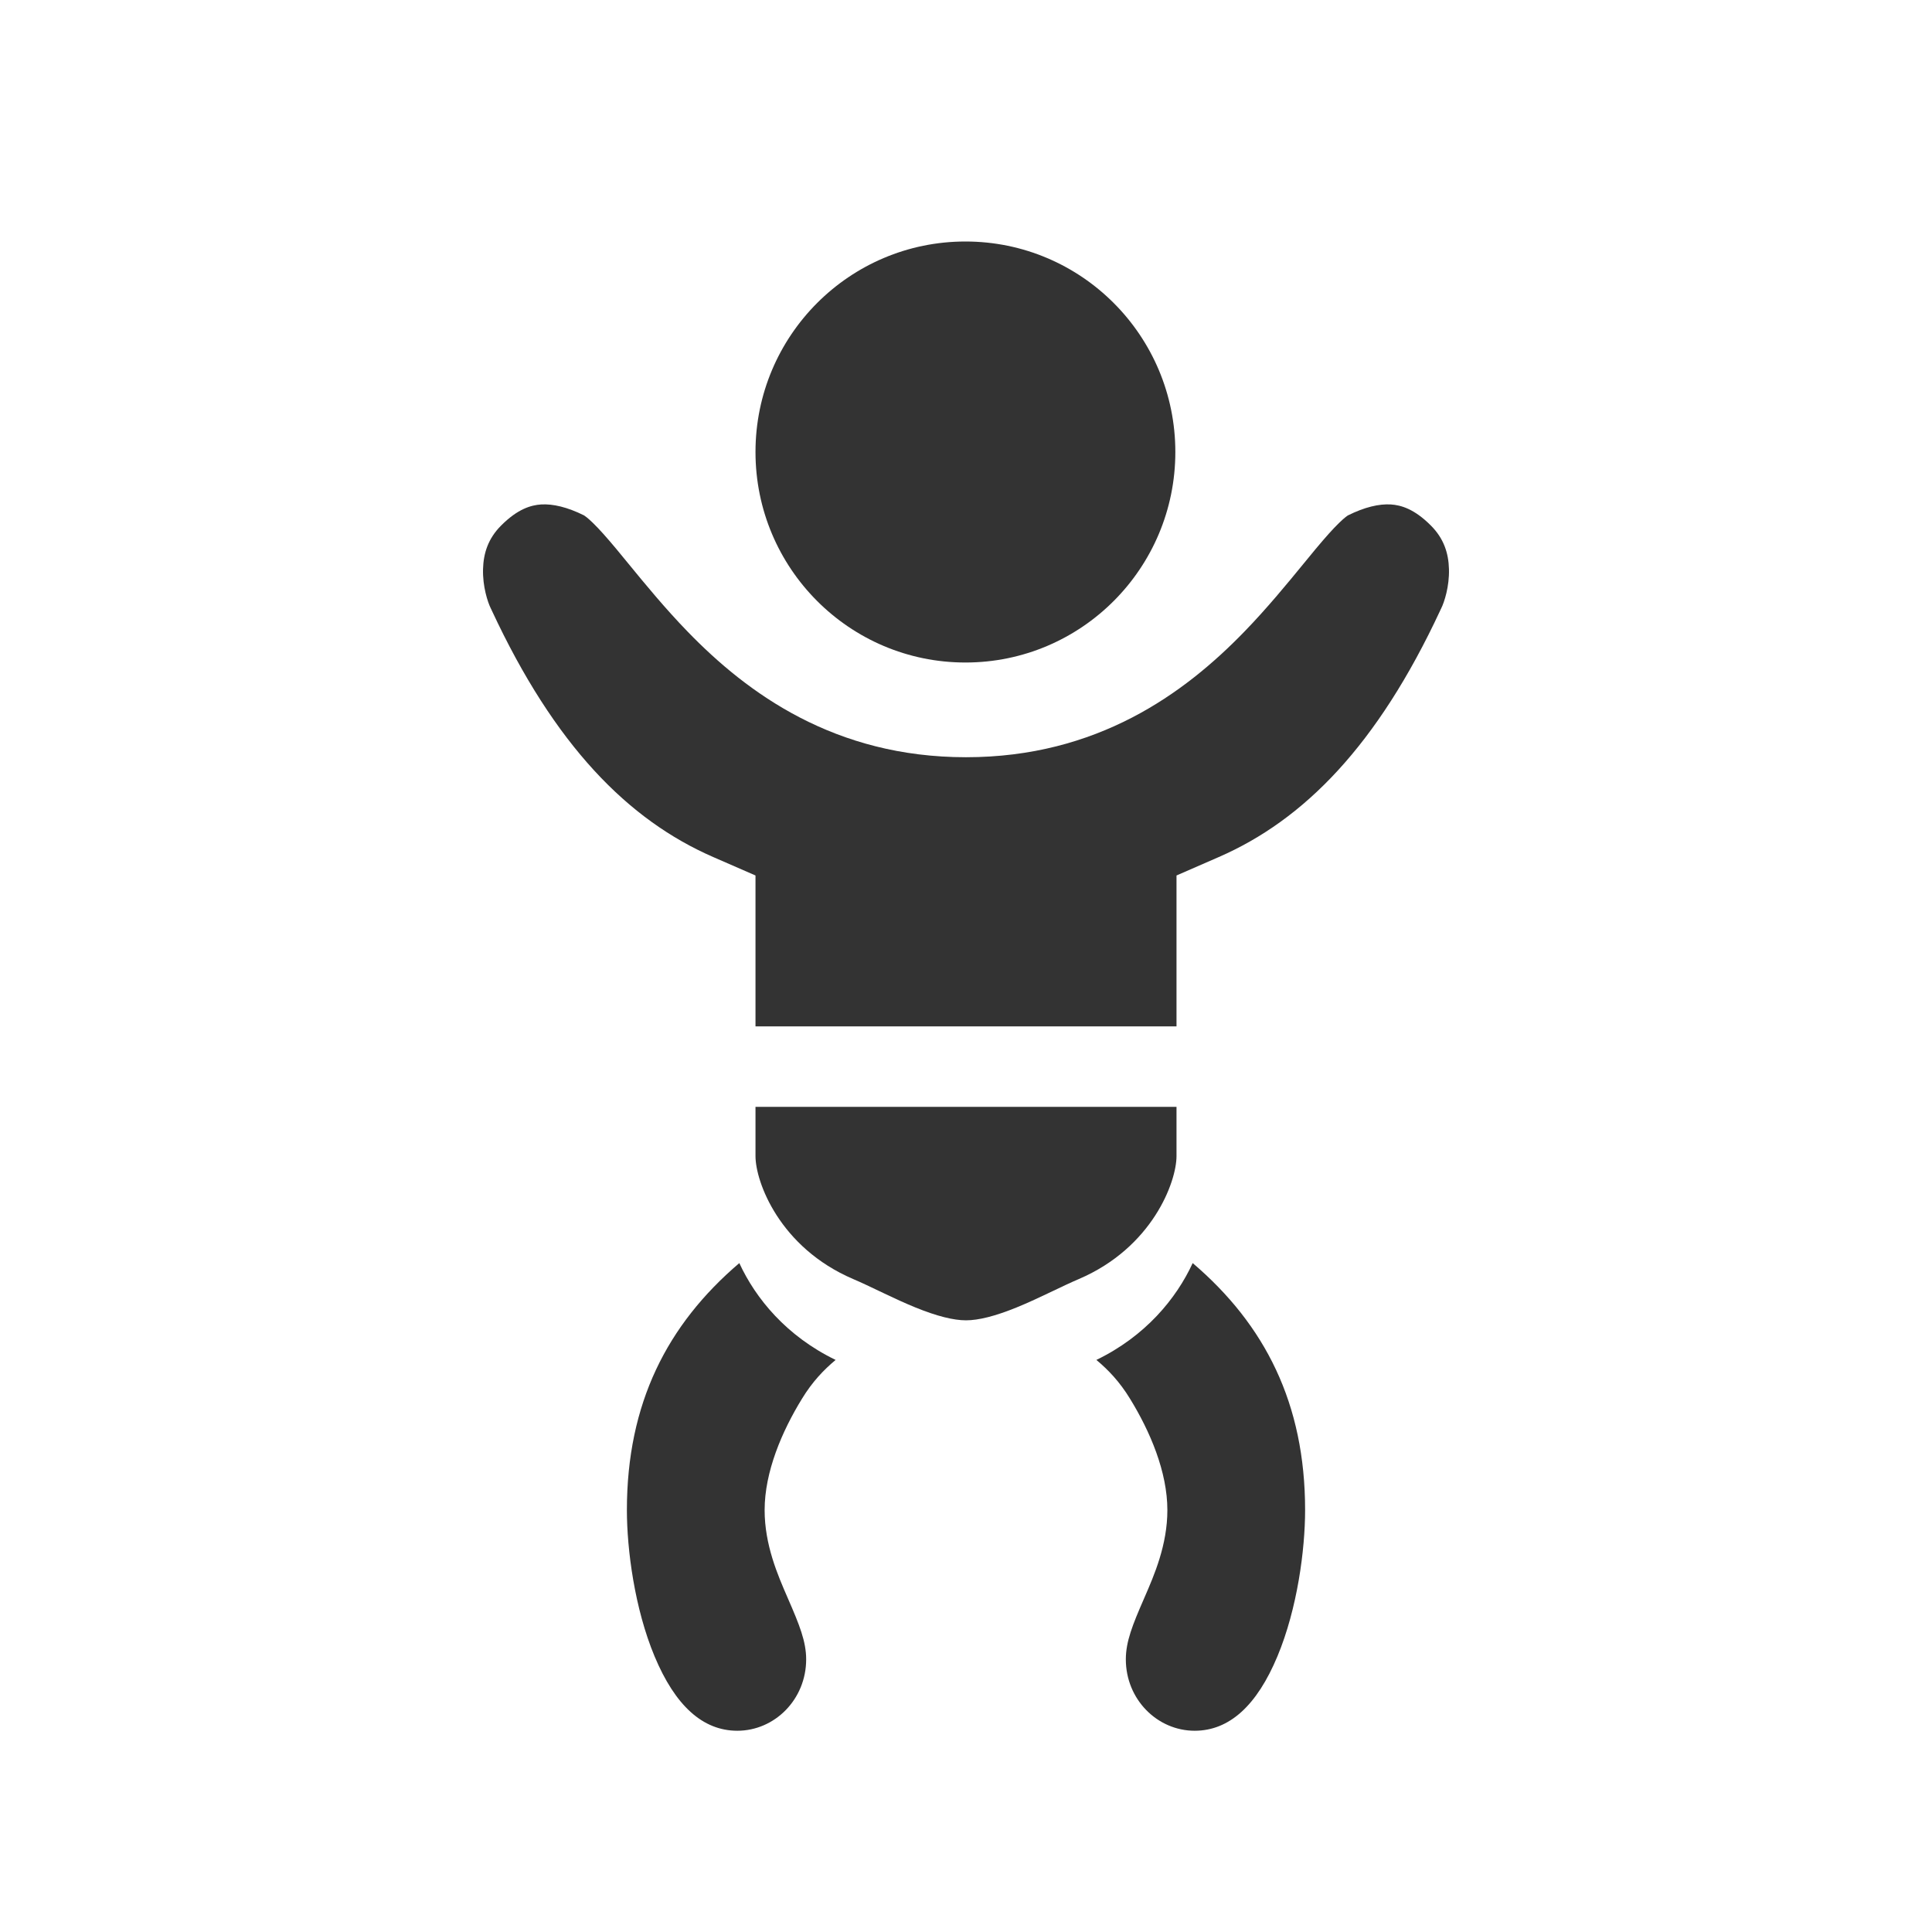
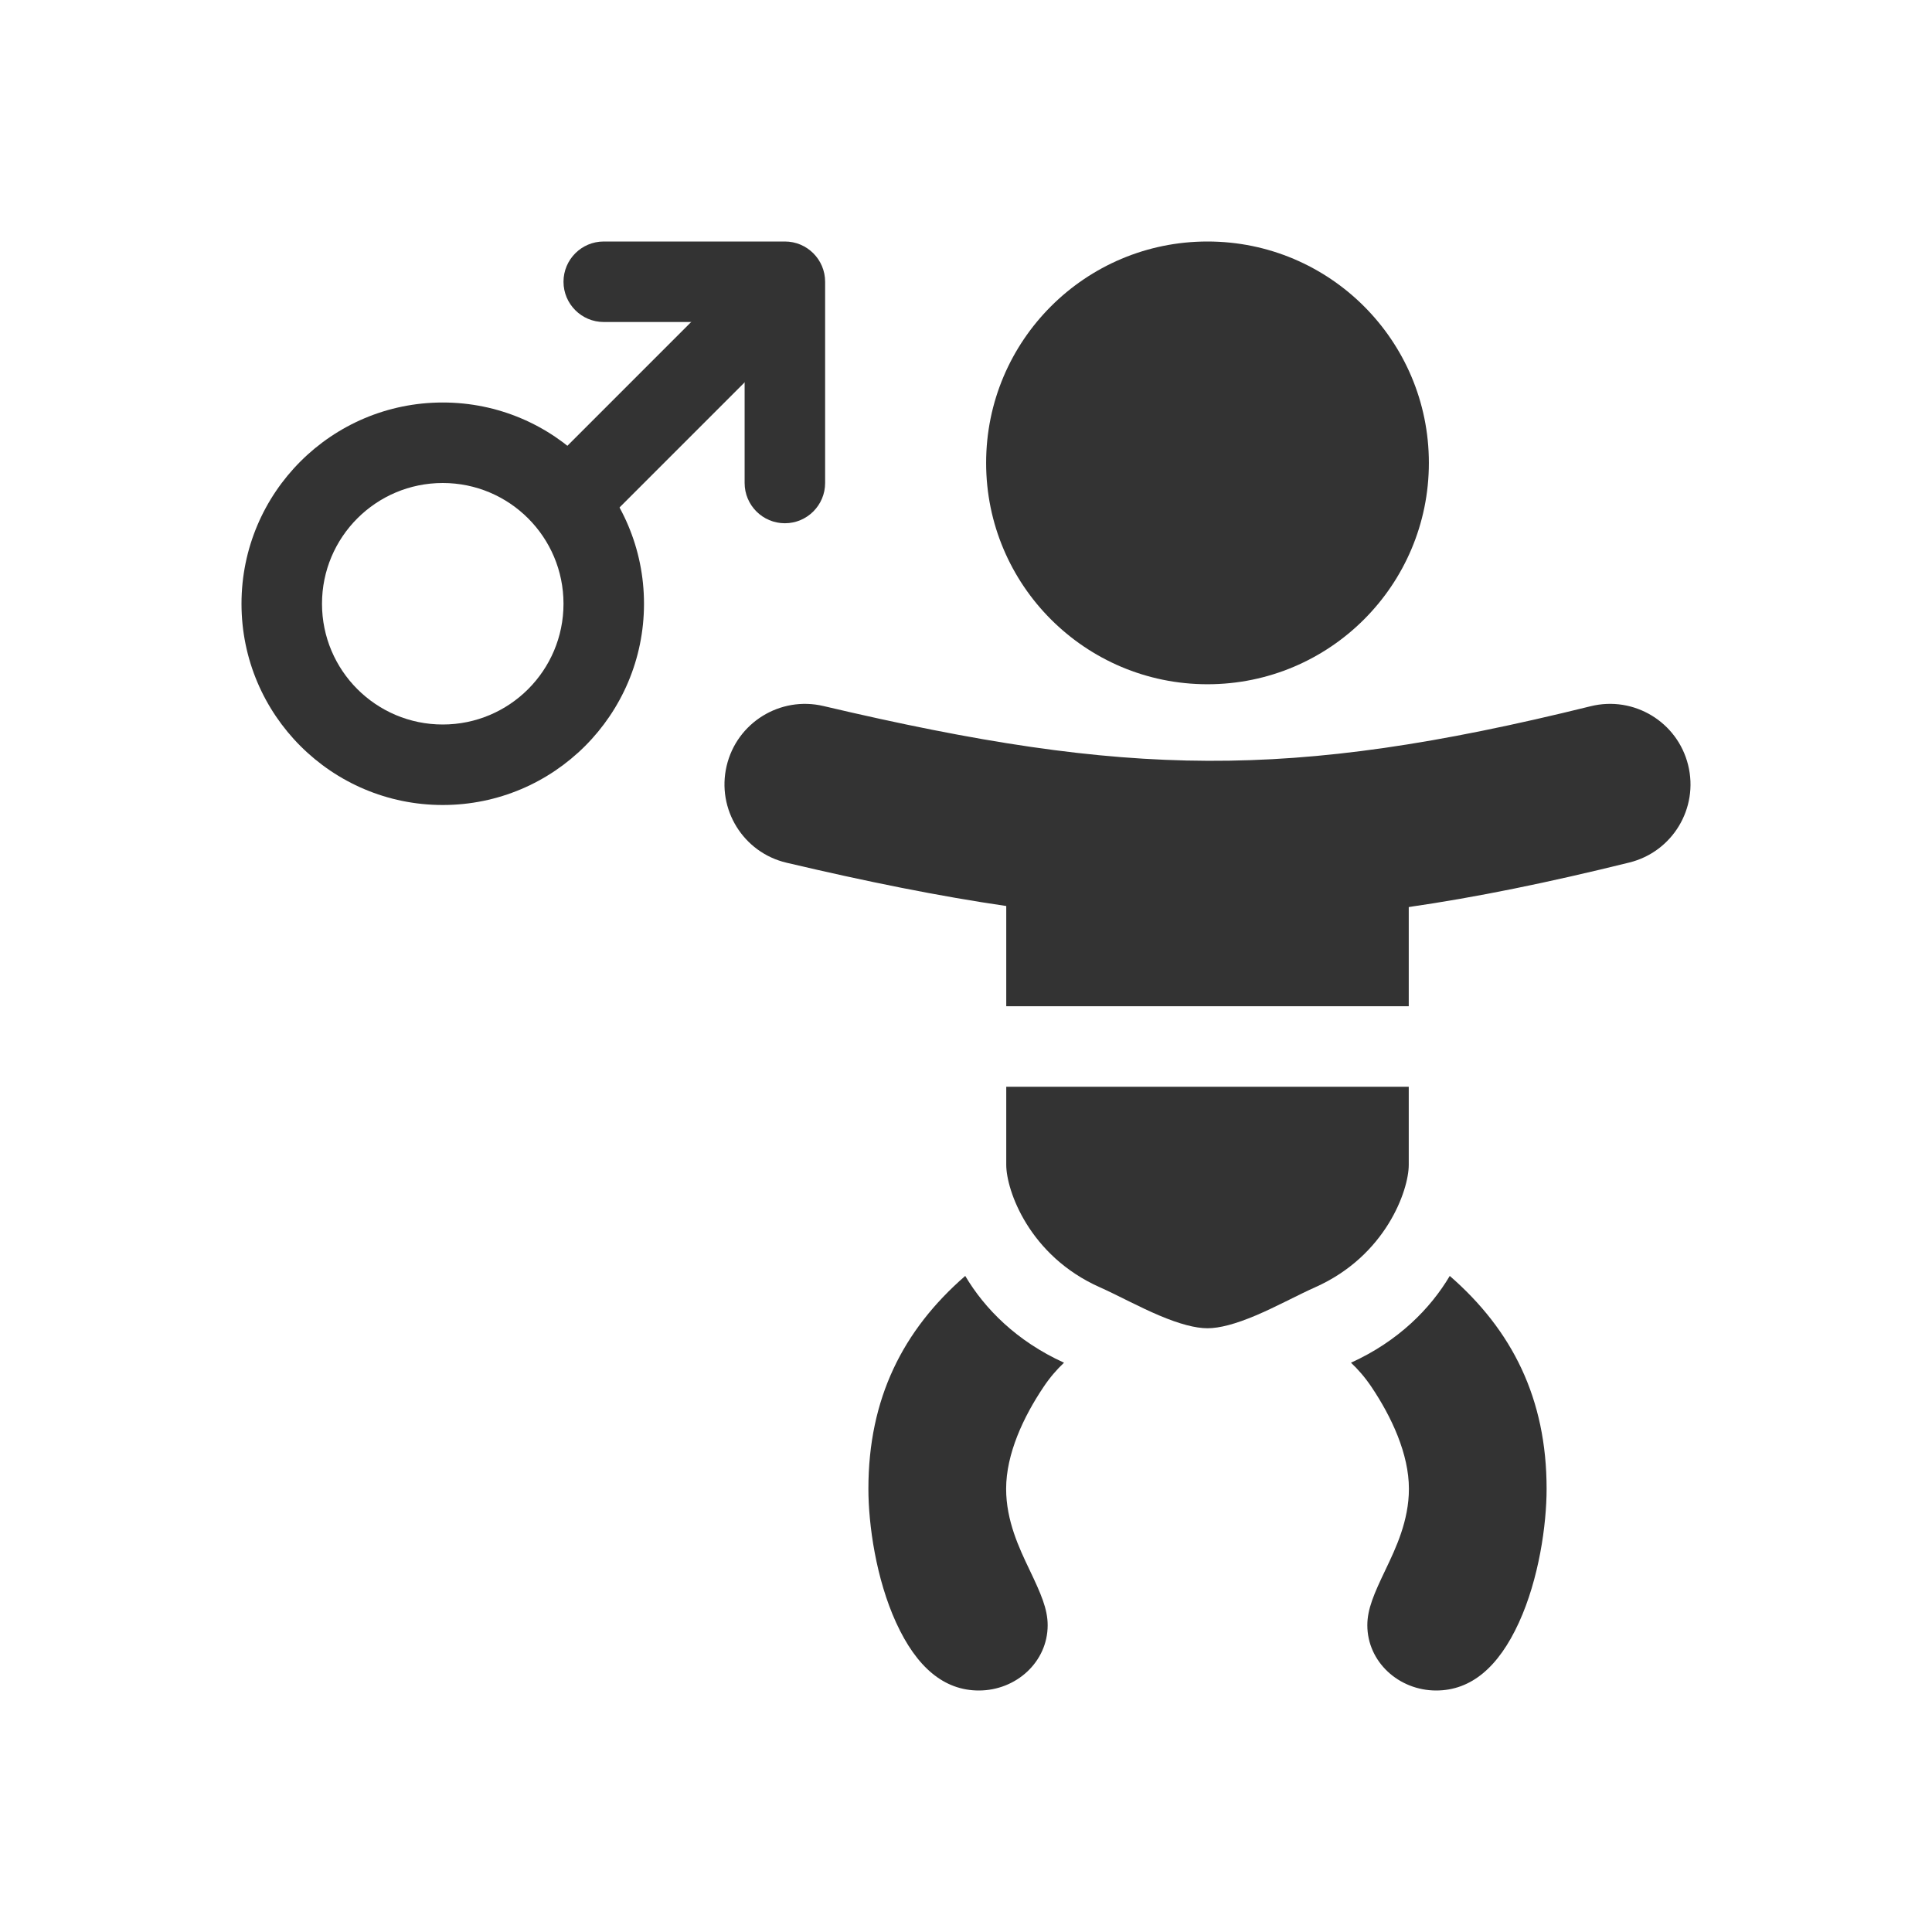
<svg xmlns="http://www.w3.org/2000/svg" width="48" height="48" viewBox="0 0 48 48" fill="none">
-   <path fill-rule="evenodd" clip-rule="evenodd" d="M23.986 16.46C26.866 16.46 29.201 14.118 29.201 11.23C29.201 8.342 26.866 6 23.986 6C21.105 6 18.77 8.342 18.77 11.23C18.77 14.118 21.105 16.46 23.986 16.46Z" fill="#333333" />
-   <path fill-rule="evenodd" clip-rule="evenodd" d="M12.215 15.16L12.206 15.139L12.195 15.118C12.116 14.959 11.989 14.571 12.001 14.139C12.011 13.747 12.127 13.38 12.45 13.057C12.864 12.641 13.197 12.549 13.445 12.533C13.739 12.515 14.098 12.6 14.511 12.805C14.521 12.812 14.592 12.856 14.731 12.992C14.889 13.145 15.073 13.353 15.31 13.636C15.405 13.75 15.509 13.877 15.62 14.013L15.62 14.013L15.62 14.013C16.023 14.505 16.526 15.118 17.085 15.694C18.575 17.231 20.74 18.813 24 18.813C27.26 18.813 29.425 17.231 30.915 15.694C31.474 15.118 31.977 14.505 32.38 14.013L32.38 14.013C32.491 13.877 32.595 13.75 32.69 13.636C32.927 13.353 33.111 13.145 33.269 12.992C33.408 12.856 33.479 12.811 33.489 12.805C33.903 12.599 34.261 12.515 34.555 12.533C34.803 12.549 35.136 12.641 35.55 13.057C35.873 13.38 35.989 13.747 35.999 14.139C36.011 14.571 35.884 14.959 35.805 15.118L35.794 15.139L35.785 15.16C34.219 18.524 32.395 20.372 30.278 21.294L29.23 21.751V25.5H18.77V21.751L17.722 21.294C15.605 20.372 13.781 18.524 12.215 15.16ZM18.77 27.5V28.724C18.77 29.361 19.367 30.995 21.198 31.778C21.407 31.867 21.643 31.98 21.854 32.081L21.979 32.14C22.239 32.264 22.49 32.38 22.745 32.484C23.276 32.7 23.69 32.803 24 32.803C24.31 32.803 24.724 32.7 25.255 32.484C25.51 32.38 25.761 32.264 26.021 32.14L26.146 32.081C26.357 31.98 26.593 31.867 26.802 31.778C28.633 30.995 29.23 29.361 29.23 28.724V27.5H18.77Z" fill="#333333" />
-   <path fill-rule="evenodd" clip-rule="evenodd" d="M18.368 31.381C18.775 32.263 19.542 33.197 20.761 33.787C20.464 34.035 20.183 34.329 19.927 34.748C19.426 35.562 18.997 36.569 18.997 37.517C18.997 38.384 19.322 39.13 19.568 39.695L19.586 39.737C19.858 40.361 20.029 40.781 20.029 41.225C20.029 42.224 19.245 43 18.319 43C17.455 43 16.772 42.37 16.263 41.152C15.766 39.963 15.575 38.495 15.575 37.517C15.575 34.869 16.572 32.913 18.368 31.381Z" fill="#333333" />
-   <path fill-rule="evenodd" clip-rule="evenodd" d="M27.239 33.787C28.458 33.197 29.225 32.263 29.632 31.381C31.428 32.913 32.425 34.869 32.425 37.517C32.425 38.495 32.234 39.963 31.737 41.152C31.228 42.37 30.545 43 29.681 43C28.755 43 27.971 42.224 27.971 41.225C27.971 40.781 28.142 40.361 28.414 39.737L28.432 39.695C28.678 39.13 29.003 38.384 29.003 37.517C29.003 36.569 28.574 35.562 28.073 34.748C27.817 34.329 27.536 34.035 27.239 33.787Z" fill="#333333" />
+   <path fill-rule="evenodd" clip-rule="evenodd" d="M30 17C33.038 17 35.5 14.538 35.5 11.5C35.5 8.462 33.038 6 30 6C26.962 6 24.5 8.462 24.5 11.5C24.5 14.538 26.962 17 30 17Z" fill="#333333" />
+   <path fill-rule="evenodd" clip-rule="evenodd" d="M25 25V22H35V25H25ZM25 27V28.94C25 29.574 25.57 31.2 27.321 31.98C27.521 32.069 27.746 32.181 27.948 32.281L28.067 32.34C28.316 32.463 28.557 32.579 28.8 32.682C29.308 32.897 29.703 33 30 33C30.297 33 30.692 32.897 31.2 32.682C31.443 32.579 31.684 32.463 31.933 32.34L32.052 32.281C32.254 32.181 32.479 32.069 32.679 31.98C34.43 31.2 35 29.574 35 28.94V27H25Z" fill="#333333" />
+   <path fill-rule="evenodd" clip-rule="evenodd" d="M23.981 31.7C24.458 32.507 25.253 33.319 26.435 33.856C26.257 34.024 26.087 34.219 25.927 34.458C25.426 35.203 24.997 36.123 24.997 36.989C24.997 37.782 25.322 38.464 25.568 38.98L25.586 39.018C25.858 39.588 26.029 39.972 26.029 40.378C26.029 41.291 25.245 42 24.319 42C23.455 42 22.772 41.425 22.263 40.312C21.766 39.225 21.575 37.883 21.575 36.989C21.575 34.748 22.429 33.05 23.981 31.7Z" fill="#333333" />
+   <path fill-rule="evenodd" clip-rule="evenodd" d="M33.565 33.856C34.747 33.319 35.541 32.507 36.019 31.7C37.571 33.05 38.425 34.748 38.425 36.989C38.425 37.883 38.234 39.225 37.737 40.312C37.228 41.425 36.545 42 35.681 42C34.755 42 33.971 41.291 33.971 40.378C33.971 39.972 34.142 39.588 34.414 39.018L34.432 38.98C34.678 38.464 35.004 37.782 35.004 36.989C35.004 36.123 34.574 35.203 34.074 34.458C33.913 34.219 33.743 34.024 33.565 33.856Z" fill="#333333" />
+   <path fill-rule="evenodd" clip-rule="evenodd" d="M41.941 19.007C42.207 20.079 41.553 21.164 40.48 21.429C36.482 22.418 33.261 22.914 29.992 22.902C26.729 22.89 23.516 22.37 19.541 21.434C18.466 21.181 17.8 20.104 18.053 19.029C18.306 17.954 19.383 17.288 20.458 17.541C24.294 18.444 27.175 18.891 30.007 18.902C32.834 18.913 35.707 18.489 39.52 17.546C40.592 17.281 41.676 17.935 41.941 19.007Z" fill="#333333" />
+   <path fill-rule="evenodd" clip-rule="evenodd" d="M11 18C12.657 18 14 16.657 14 15C14 13.343 12.657 12 11 12C9.343 12 8 13.343 8 15C8 16.657 9.343 18 11 18ZM11 20C13.761 20 16 17.761 16 15C16 12.239 13.761 10 11 10C8.239 10 6 12.239 6 15C6 17.761 8.239 20 11 20Z" fill="#333333" />
+   <path fill-rule="evenodd" clip-rule="evenodd" d="M19.793 8.207L14.464 13.536L13.05 12.122L18.379 6.793L19.793 8.207Z" fill="#333333" />
+   <path fill-rule="evenodd" clip-rule="evenodd" d="M14 7C14 6.448 14.448 6 15 6H19.5C20.052 6 20.5 6.448 20.5 7V12C20.5 12.552 20.052 13 19.5 13C18.948 13 18.5 12.552 18.5 12V8H15C14.448 8 14 7.552 14 7Z" fill="#333333" />
</svg>
